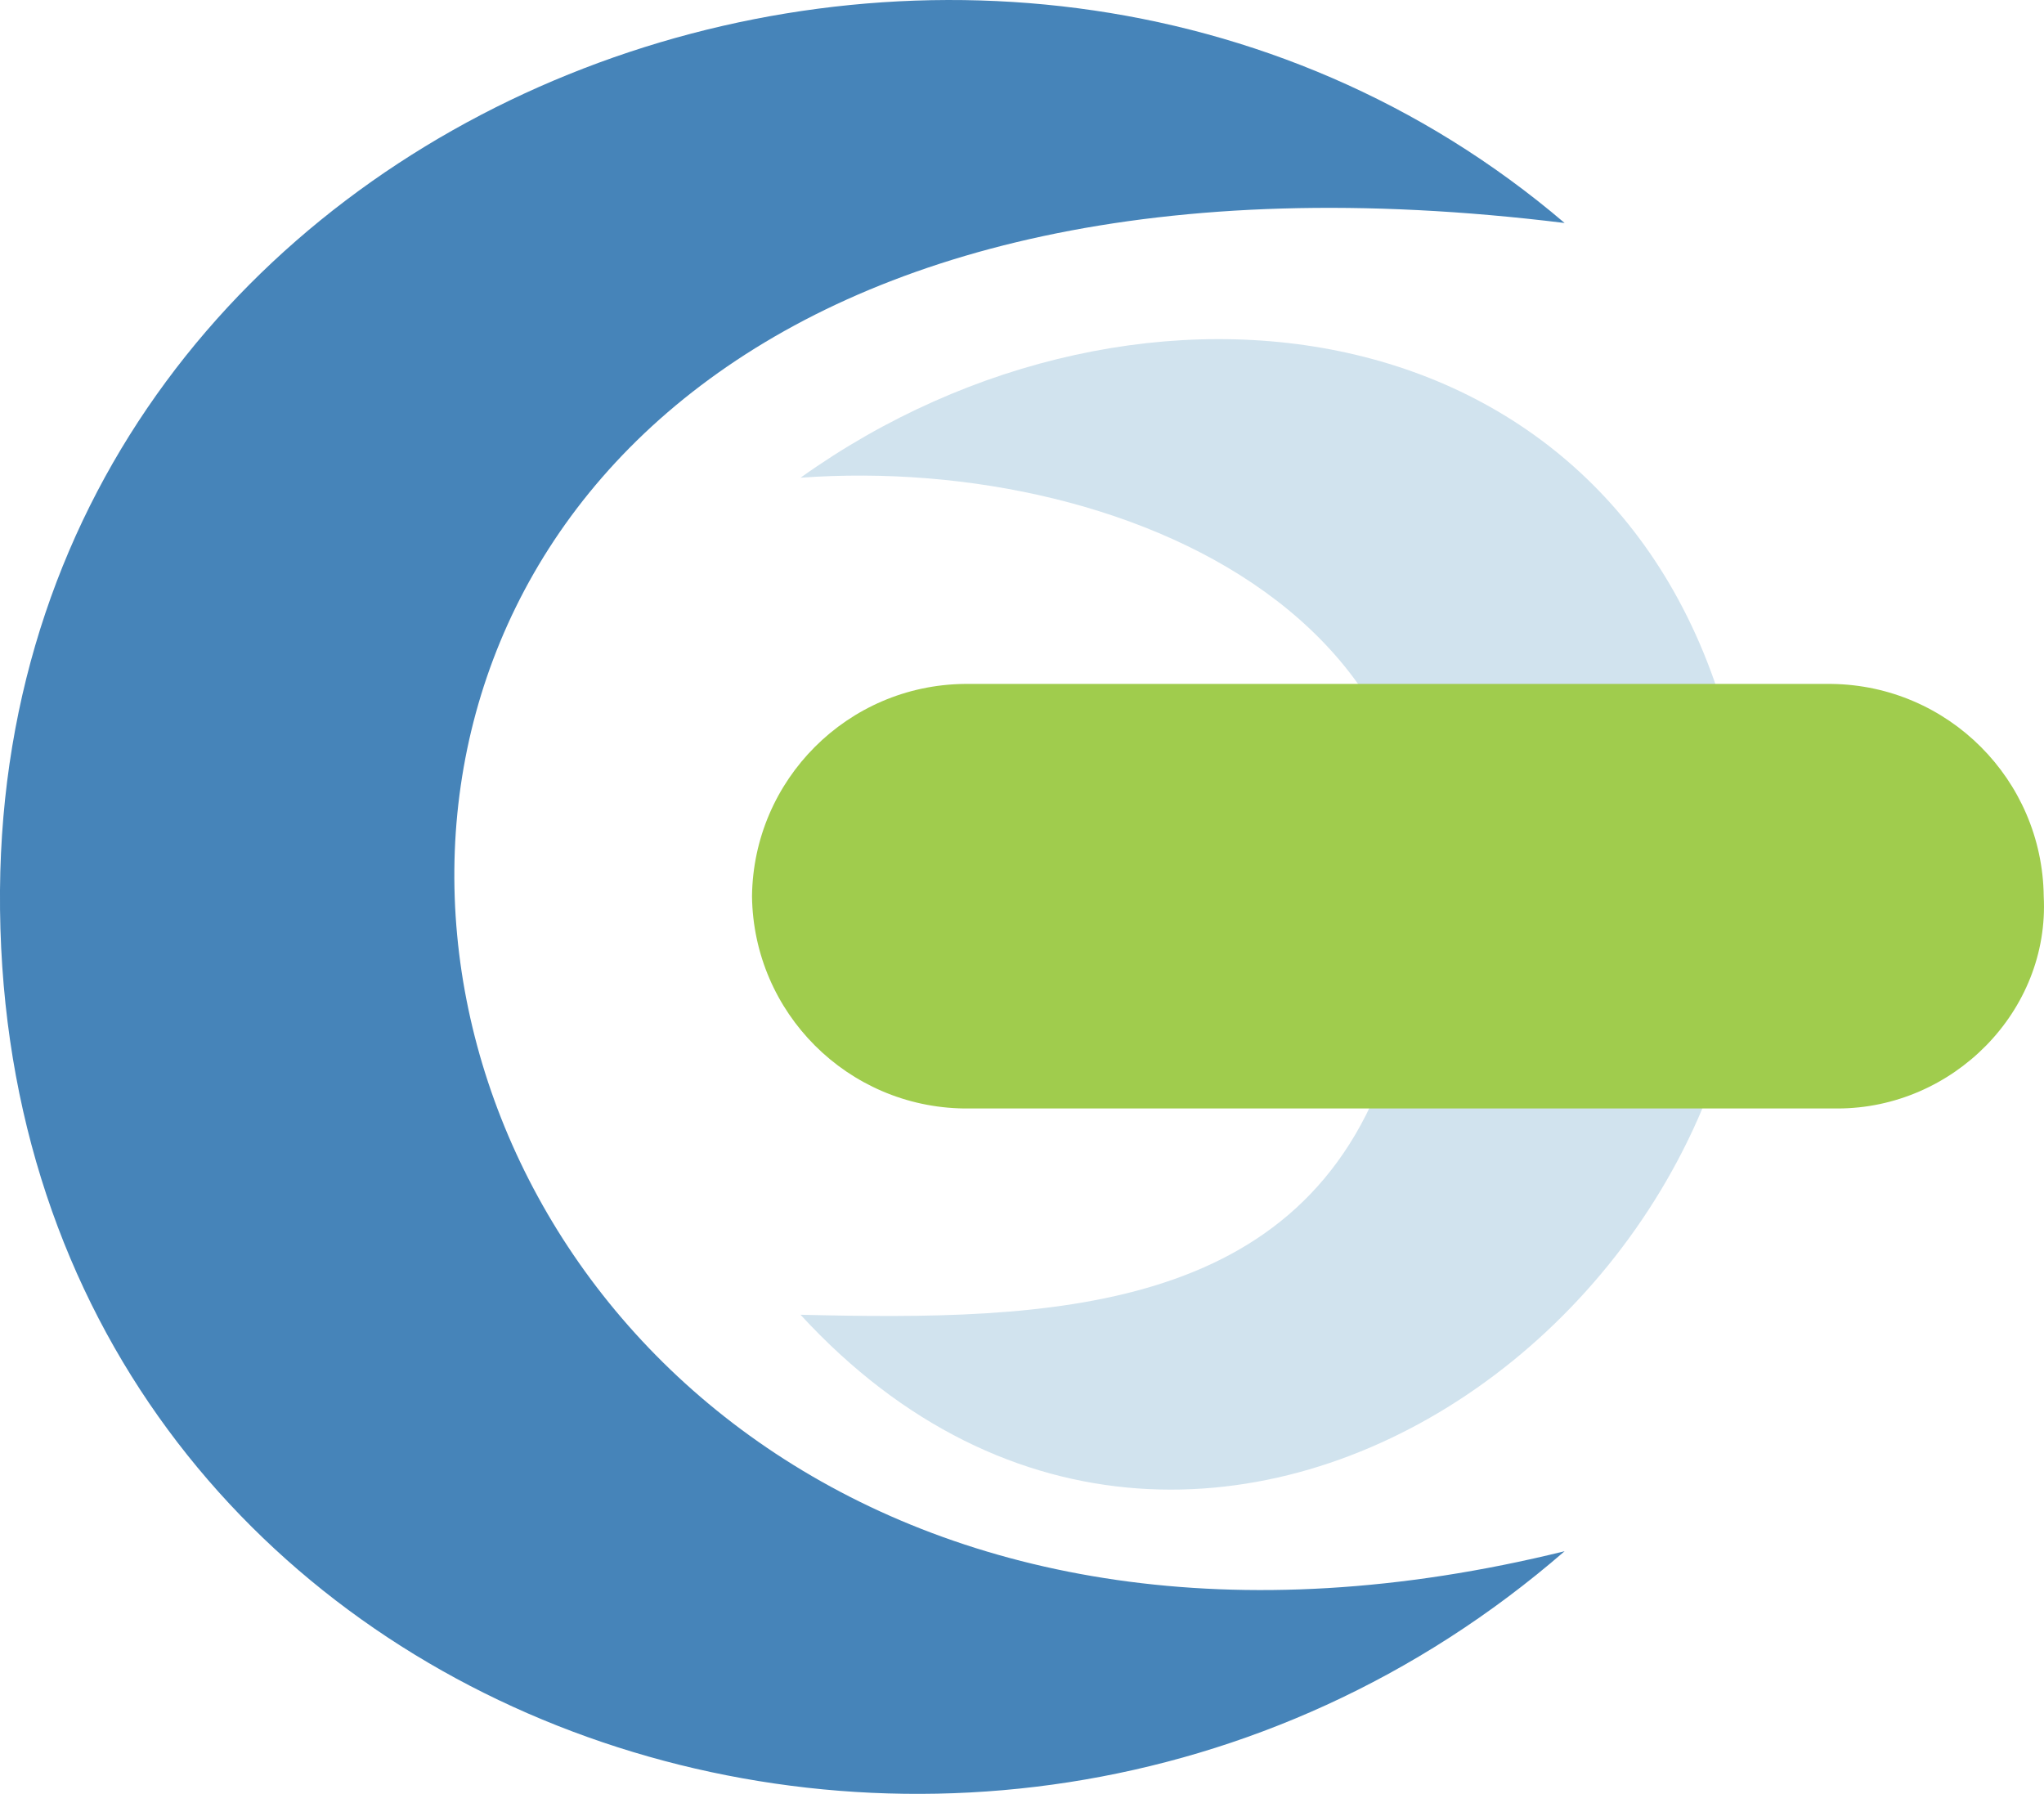
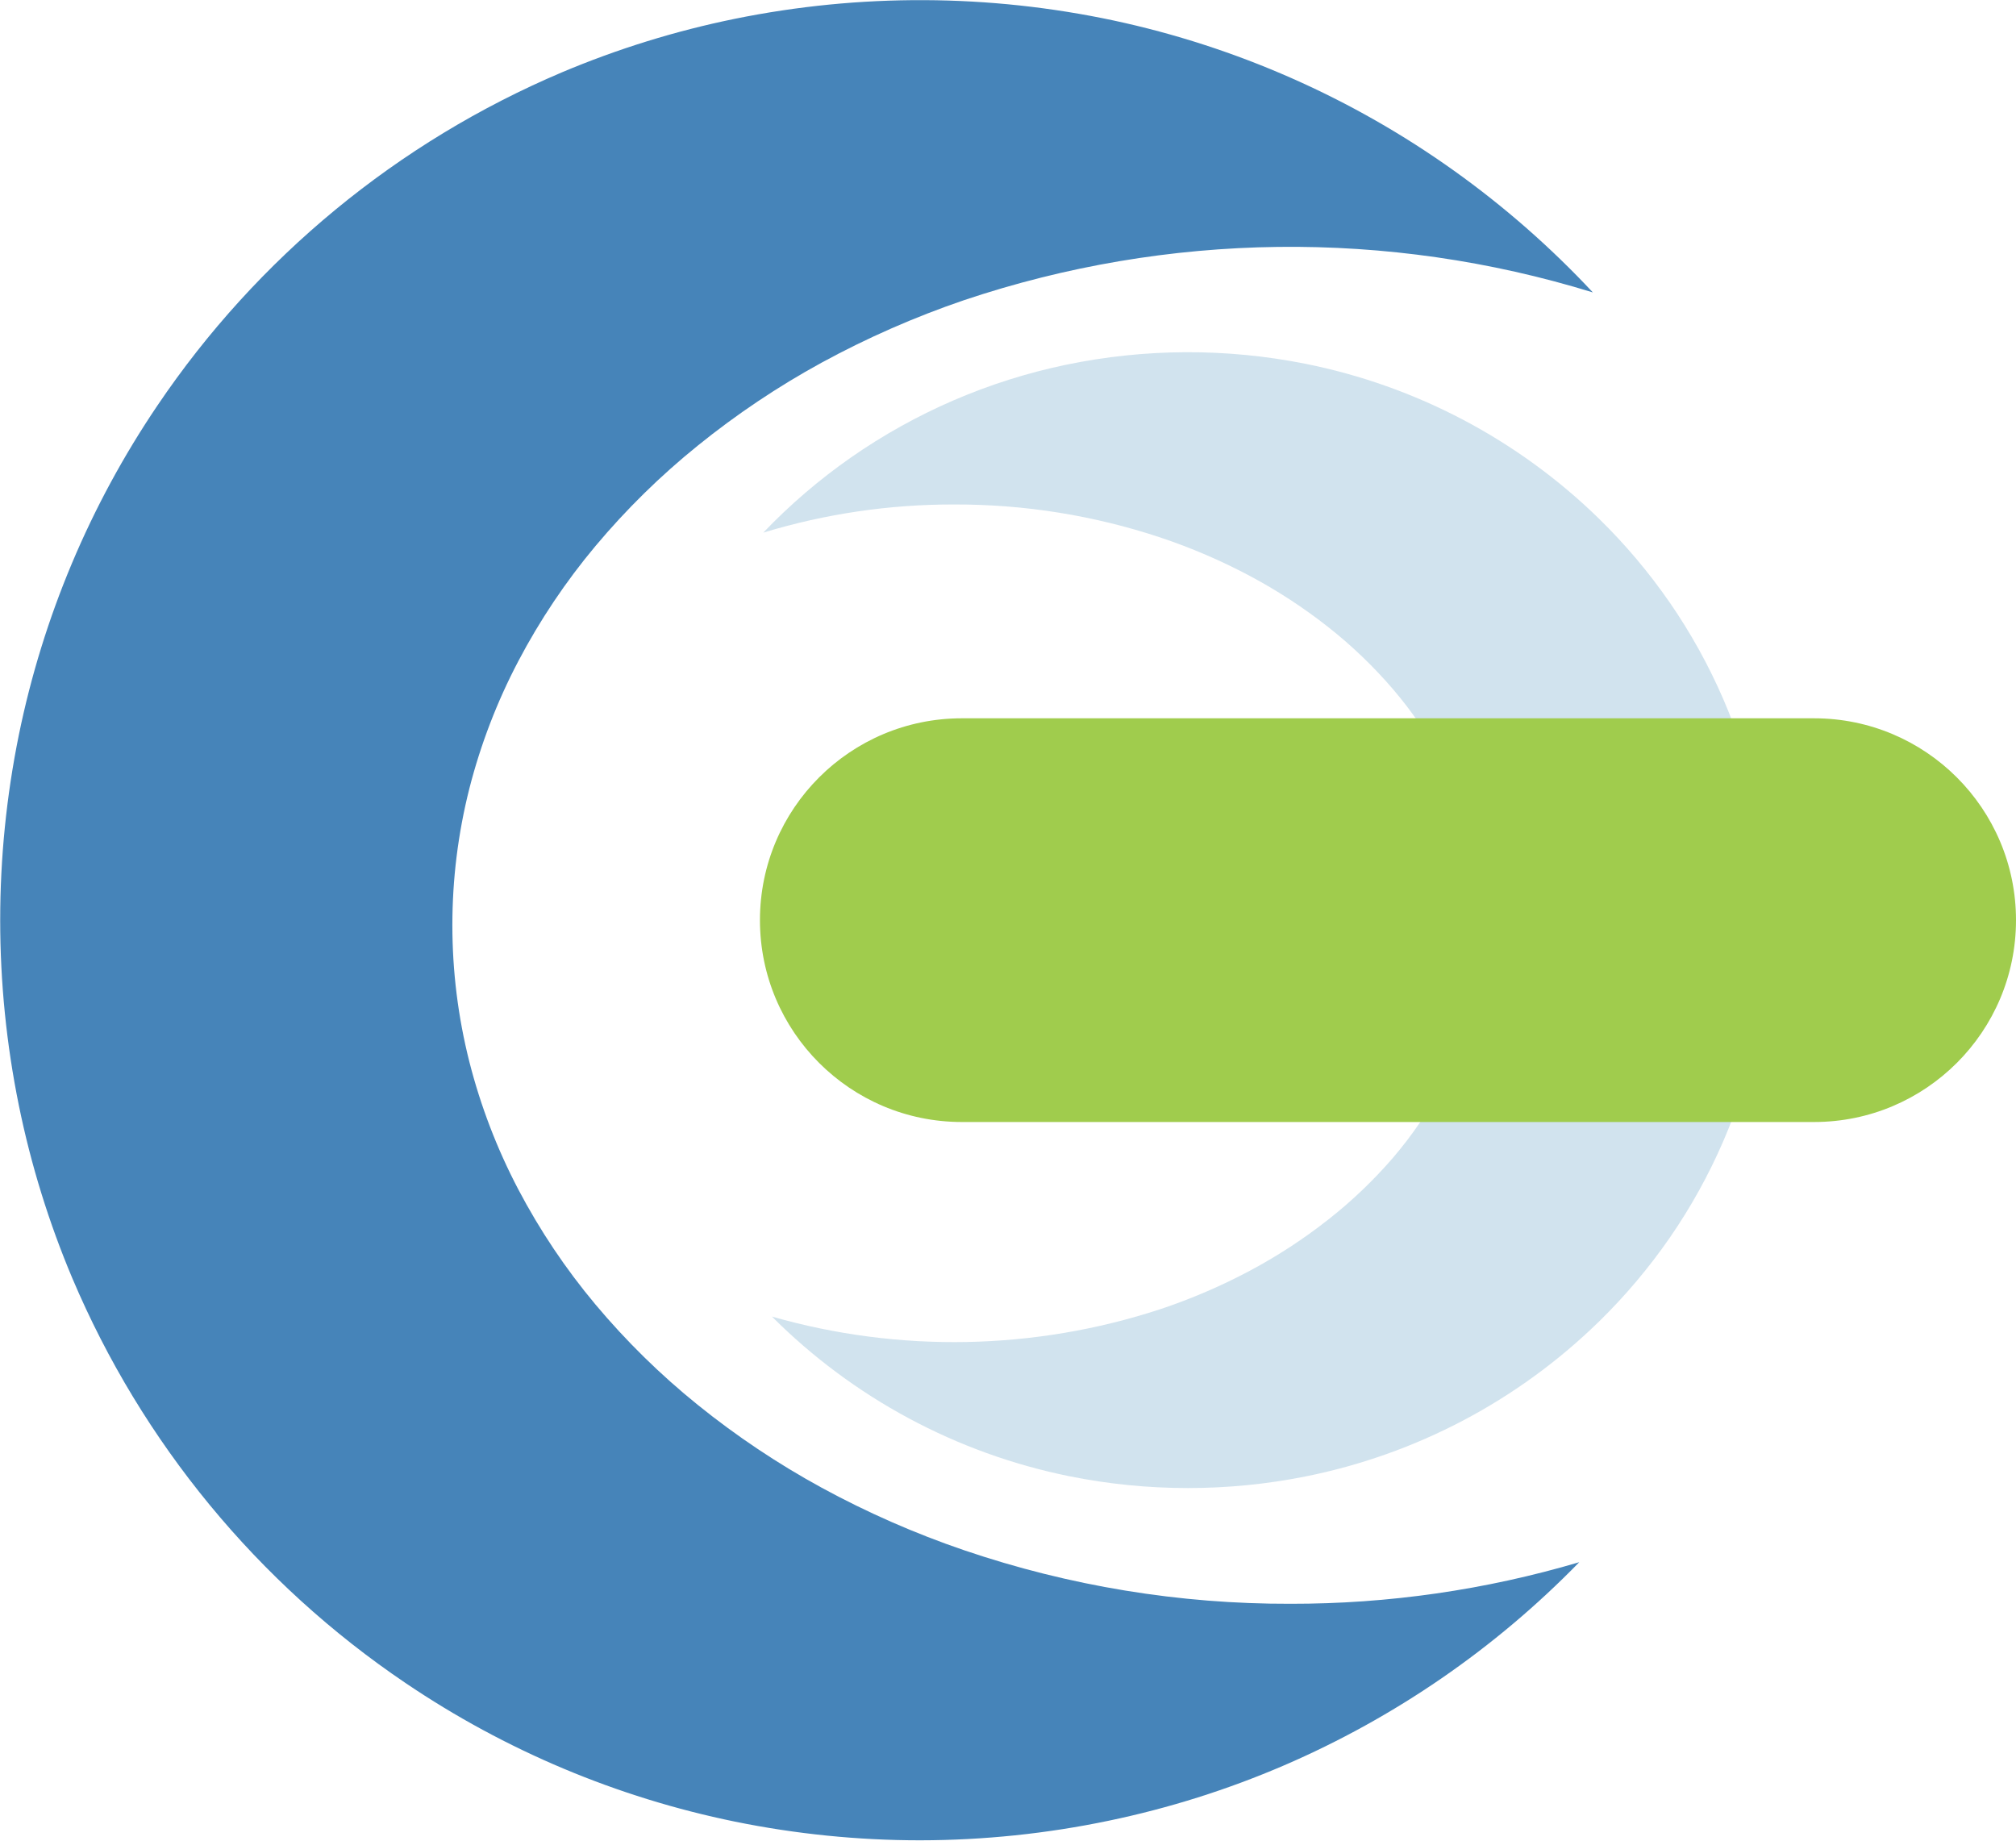
- <svg xmlns="http://www.w3.org/2000/svg" width="163.192" height="143.208" viewBox="0 0 163.192 143.208">
-   <g id="siteIcon" transform="translate(0 -0.023)">
-     <path id="Path_1" data-name="Path 1" d="M13.2,16.679C40.314-2.688,79.532,2.638,87.763,38.467,97.447,79.622,46.124,119.325,13.2,83.5c19.851.484,40.187,0,46.965-20.335C72.27,29.268,39.83,14.742,13.2,16.679Z" transform="translate(50.713 21.481)" fill="#d1e3ee" />
-     <path id="Path_2" data-name="Path 2" d="M124.919,17.825C78.923-21.394.486,7.657,0,71.084c-.484,66.332,77.468,93.93,124.918,52.775C18.885,150-4.84,1.847,124.919,17.825Z" transform="translate(0 0)" fill="#4684b9" />
-     <path id="Path_3" data-name="Path 3" d="M99.068,45.192H29.346A17.155,17.155,0,0,1,12.4,28.246h0A17.155,17.155,0,0,1,29.346,11.3H98.584A17.155,17.155,0,0,1,115.53,28.246h0C116.014,37.446,108.267,45.192,99.068,45.192Z" transform="translate(47.64 43.322)" fill="#a0cc4d" />
-   </g>
+ <svg xmlns="http://www.w3.org/2000/svg" width="33.932" height="30.975" viewBox="0 0 33.932 30.975">
+   <defs>
+     <style>.a{fill:#4684b9;}.b{fill:#468db9;opacity:0.247;}.c{fill:#a0cc4d;}</style>
+   </defs>
+   <path class="a" d="M15.488,30.975a15.6,15.6,0,0,1-3.121-.315,15.4,15.4,0,0,1-5.538-2.33,15.533,15.533,0,0,1-5.611-6.814,15.41,15.41,0,0,1-.9-2.907,15.639,15.639,0,0,1,0-6.243,15.4,15.4,0,0,1,2.33-5.538A15.533,15.533,0,0,1,9.459,1.217a15.409,15.409,0,0,1,2.907-.9,15.635,15.635,0,0,1,6.378.028,15.413,15.413,0,0,1,5.733,2.531,15.605,15.605,0,0,1,2.333,2.046,17.26,17.26,0,0,0-10.583.13,15.4,15.4,0,0,0-2.4,1.053A14,14,0,0,0,11.745,7.5a12.438,12.438,0,0,0-1.722,1.69,10.96,10.96,0,0,0-1.3,1.94A9.855,9.855,0,0,0,7.9,13.272a9.388,9.388,0,0,0,0,4.6,9.855,9.855,0,0,0,.822,2.144,10.96,10.96,0,0,0,1.3,1.94,12.439,12.439,0,0,0,1.722,1.69,14,14,0,0,0,2.087,1.395,15.4,15.4,0,0,0,2.4,1.053,16.9,16.9,0,0,0,5.49.9,17.043,17.043,0,0,0,4.86-.7,15.516,15.516,0,0,1-4.969,3.42,15.408,15.408,0,0,1-2.949.931A15.6,15.6,0,0,1,15.488,30.975Z" />
+   <path class="b" d="M9.779,0A10.071,10.071,0,0,0,7.808.194,9.823,9.823,0,0,0,2.864,2.8,9.679,9.679,0,0,0,1.67,4.214a9.494,9.494,0,0,0-.9,1.624,9.376,9.376,0,0,0,0,7.441,9.494,9.494,0,0,0,.9,1.624,9.679,9.679,0,0,0,1.194,1.415,9.835,9.835,0,0,0,4.944,2.606,10.1,10.1,0,0,0,4.027-.018,9.845,9.845,0,0,0,3.62-1.562,9.789,9.789,0,0,0,1.473-1.263,10.957,10.957,0,0,1-3.216.474A10.9,10.9,0,0,1,10.247,16a9.842,9.842,0,0,1-1.513-.65,8.857,8.857,0,0,1-1.318-.861,7.773,7.773,0,0,1-1.087-1.043,6.756,6.756,0,0,1-.821-1.2,6,6,0,0,1-.519-1.323,5.668,5.668,0,0,1,0-2.841,6,6,0,0,1,.519-1.323,6.756,6.756,0,0,1,.821-1.2A7.773,7.773,0,0,1,7.416,4.521,8.857,8.857,0,0,1,8.734,3.66a9.842,9.842,0,0,1,1.513-.65,11.146,11.146,0,0,1,6.535-.124,9.832,9.832,0,0,0-5-2.686A10.069,10.069,0,0,0,9.779,0Z" transform="translate(29.775 25.046) rotate(180)" />
+   <rect class="c" width="21.141" height="6.795" rx="3.398" transform="translate(12.791 12.09)" />
</svg>
